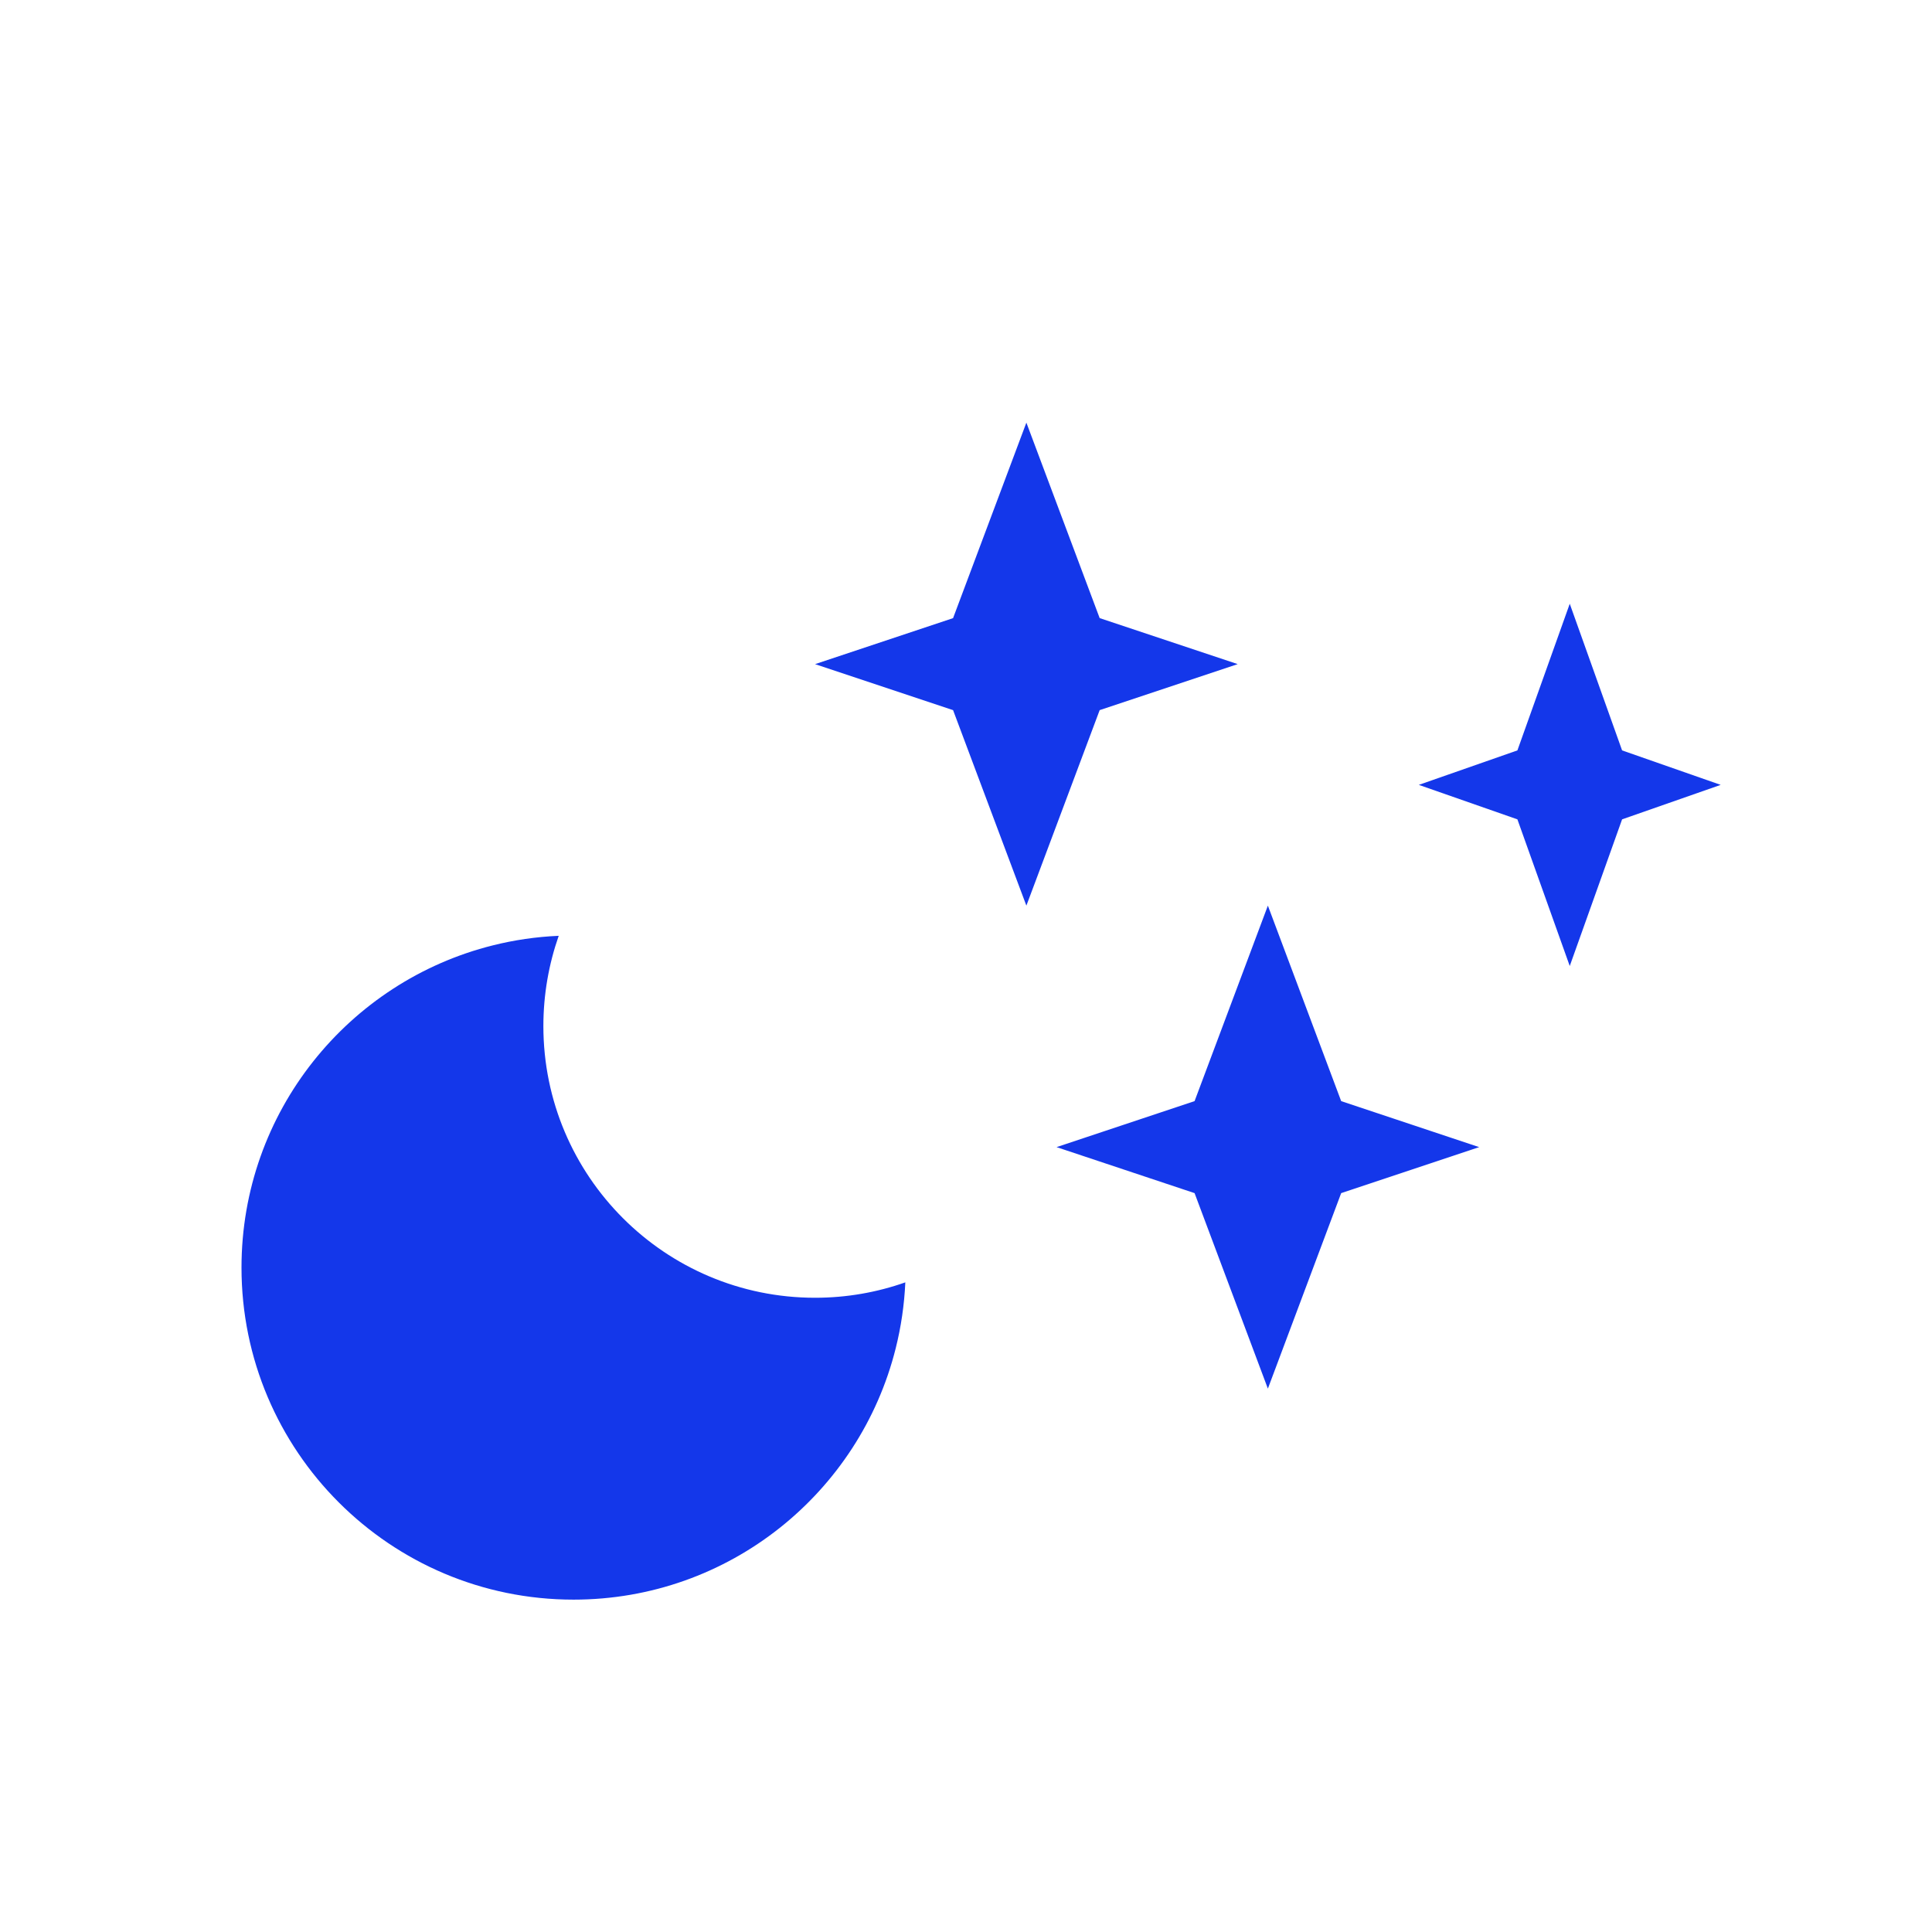
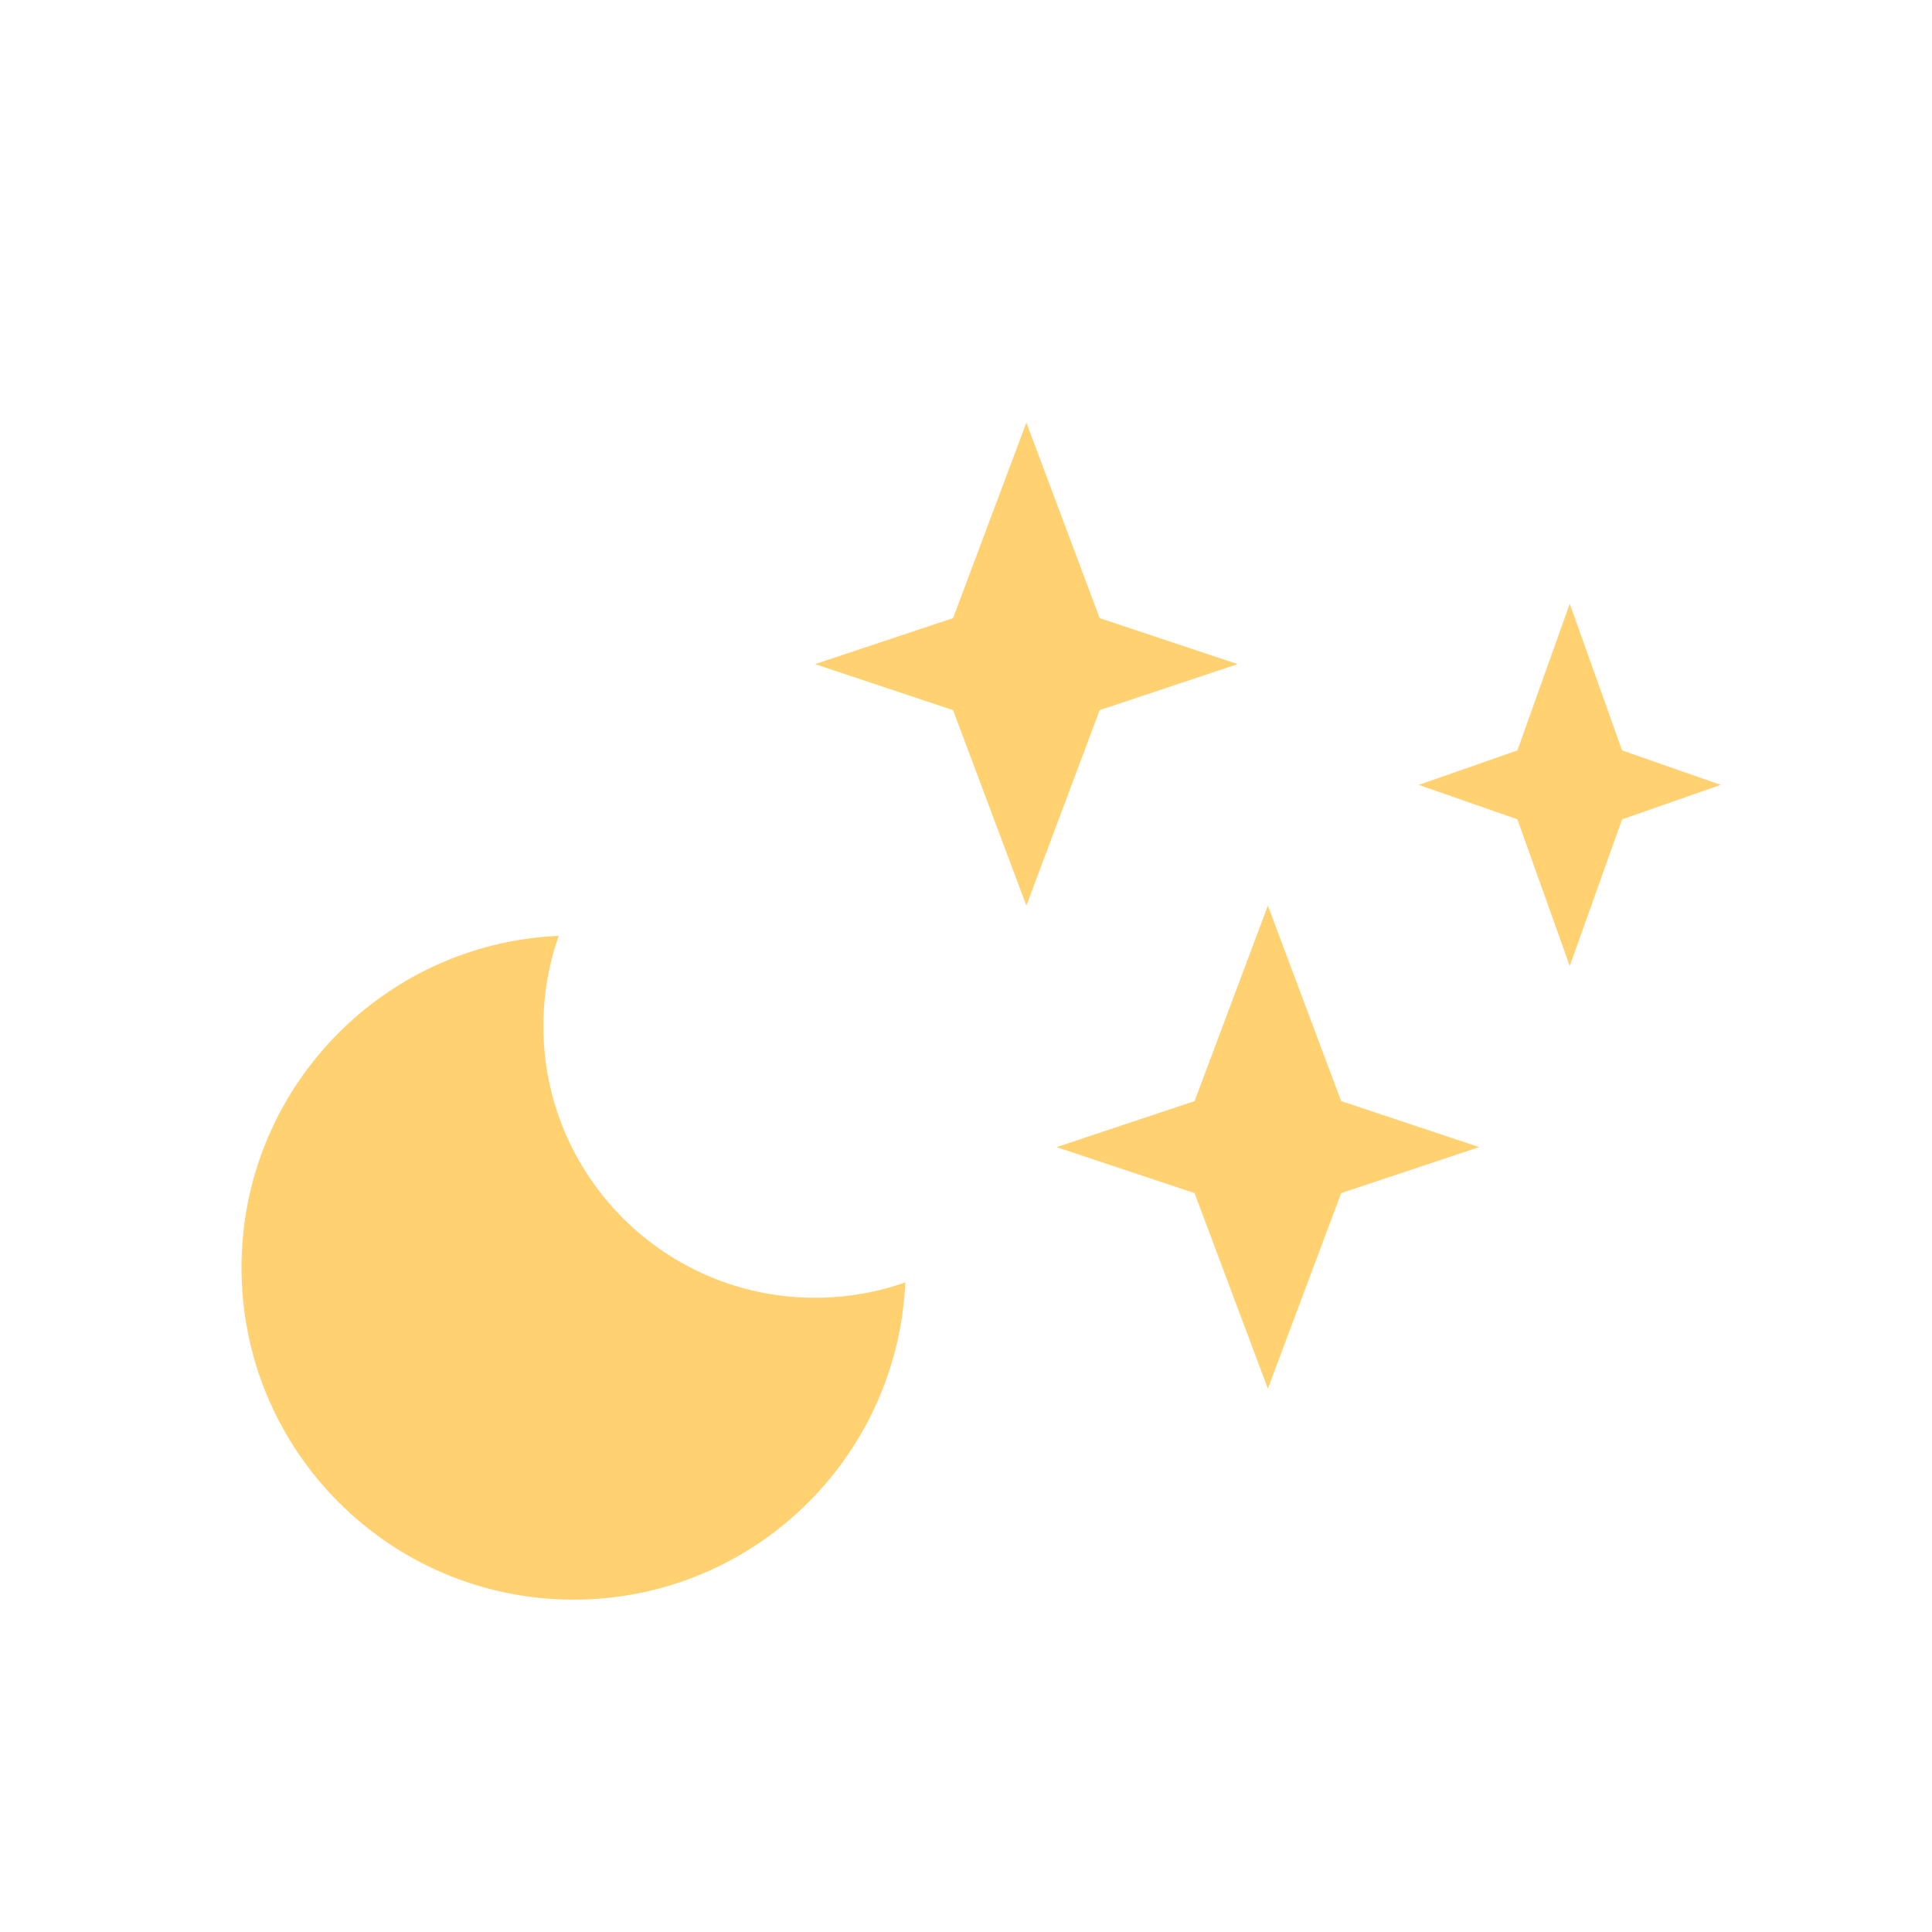
<svg xmlns="http://www.w3.org/2000/svg" width="32px" height="32px" viewBox="0 0 32 32" version="1.1">
  <g id="Page-1" stroke="none" stroke-width="1" fill="none" fill-rule="evenodd">
-     <g id="icon-27-moon-stars" fill="#1437ea">
+     <g id="icon-27-moon-stars" fill="#ffd171">
      <path d="M18.214,11.762 L17,15 L15.786,11.762 L13.5,11 L15.786,10.238 L17,7 L18.214,10.238 L20.5,11 L18.214,11.762 L18.214,11.762 L18.214,11.762 Z M22.214,18.238 L21,15 L19.786,18.238 L17.5,19 L19.786,19.762 L21,23 L22.214,19.762 L24.5,19 L22.214,18.238 L22.214,18.238 L22.214,18.238 Z M14.836,22.331 C14.239,24.723 12.077,26.495 9.5,26.495 C6.462,26.495 4,24.032 4,20.995 C4,18.418 5.772,16.255 8.164,15.658 C8.515,15.57 8.88,15.516 9.254,15.5 C9.09,15.968 9,16.471 9,16.995 C9,19.48 11.015,21.495 13.5,21.495 C14.024,21.495 14.527,21.405 14.995,21.24 C14.978,21.615 14.924,21.98 14.836,22.331 L14.836,22.331 Z M26.867,12.429 L28.5,13 L26.867,13.571 L26,16 L25.133,13.571 L23.5,13 L25.133,12.429 L26,10 L26.867,12.429 L26.867,12.429 Z" id="moon-stars" />
    </g>
  </g>
</svg>
